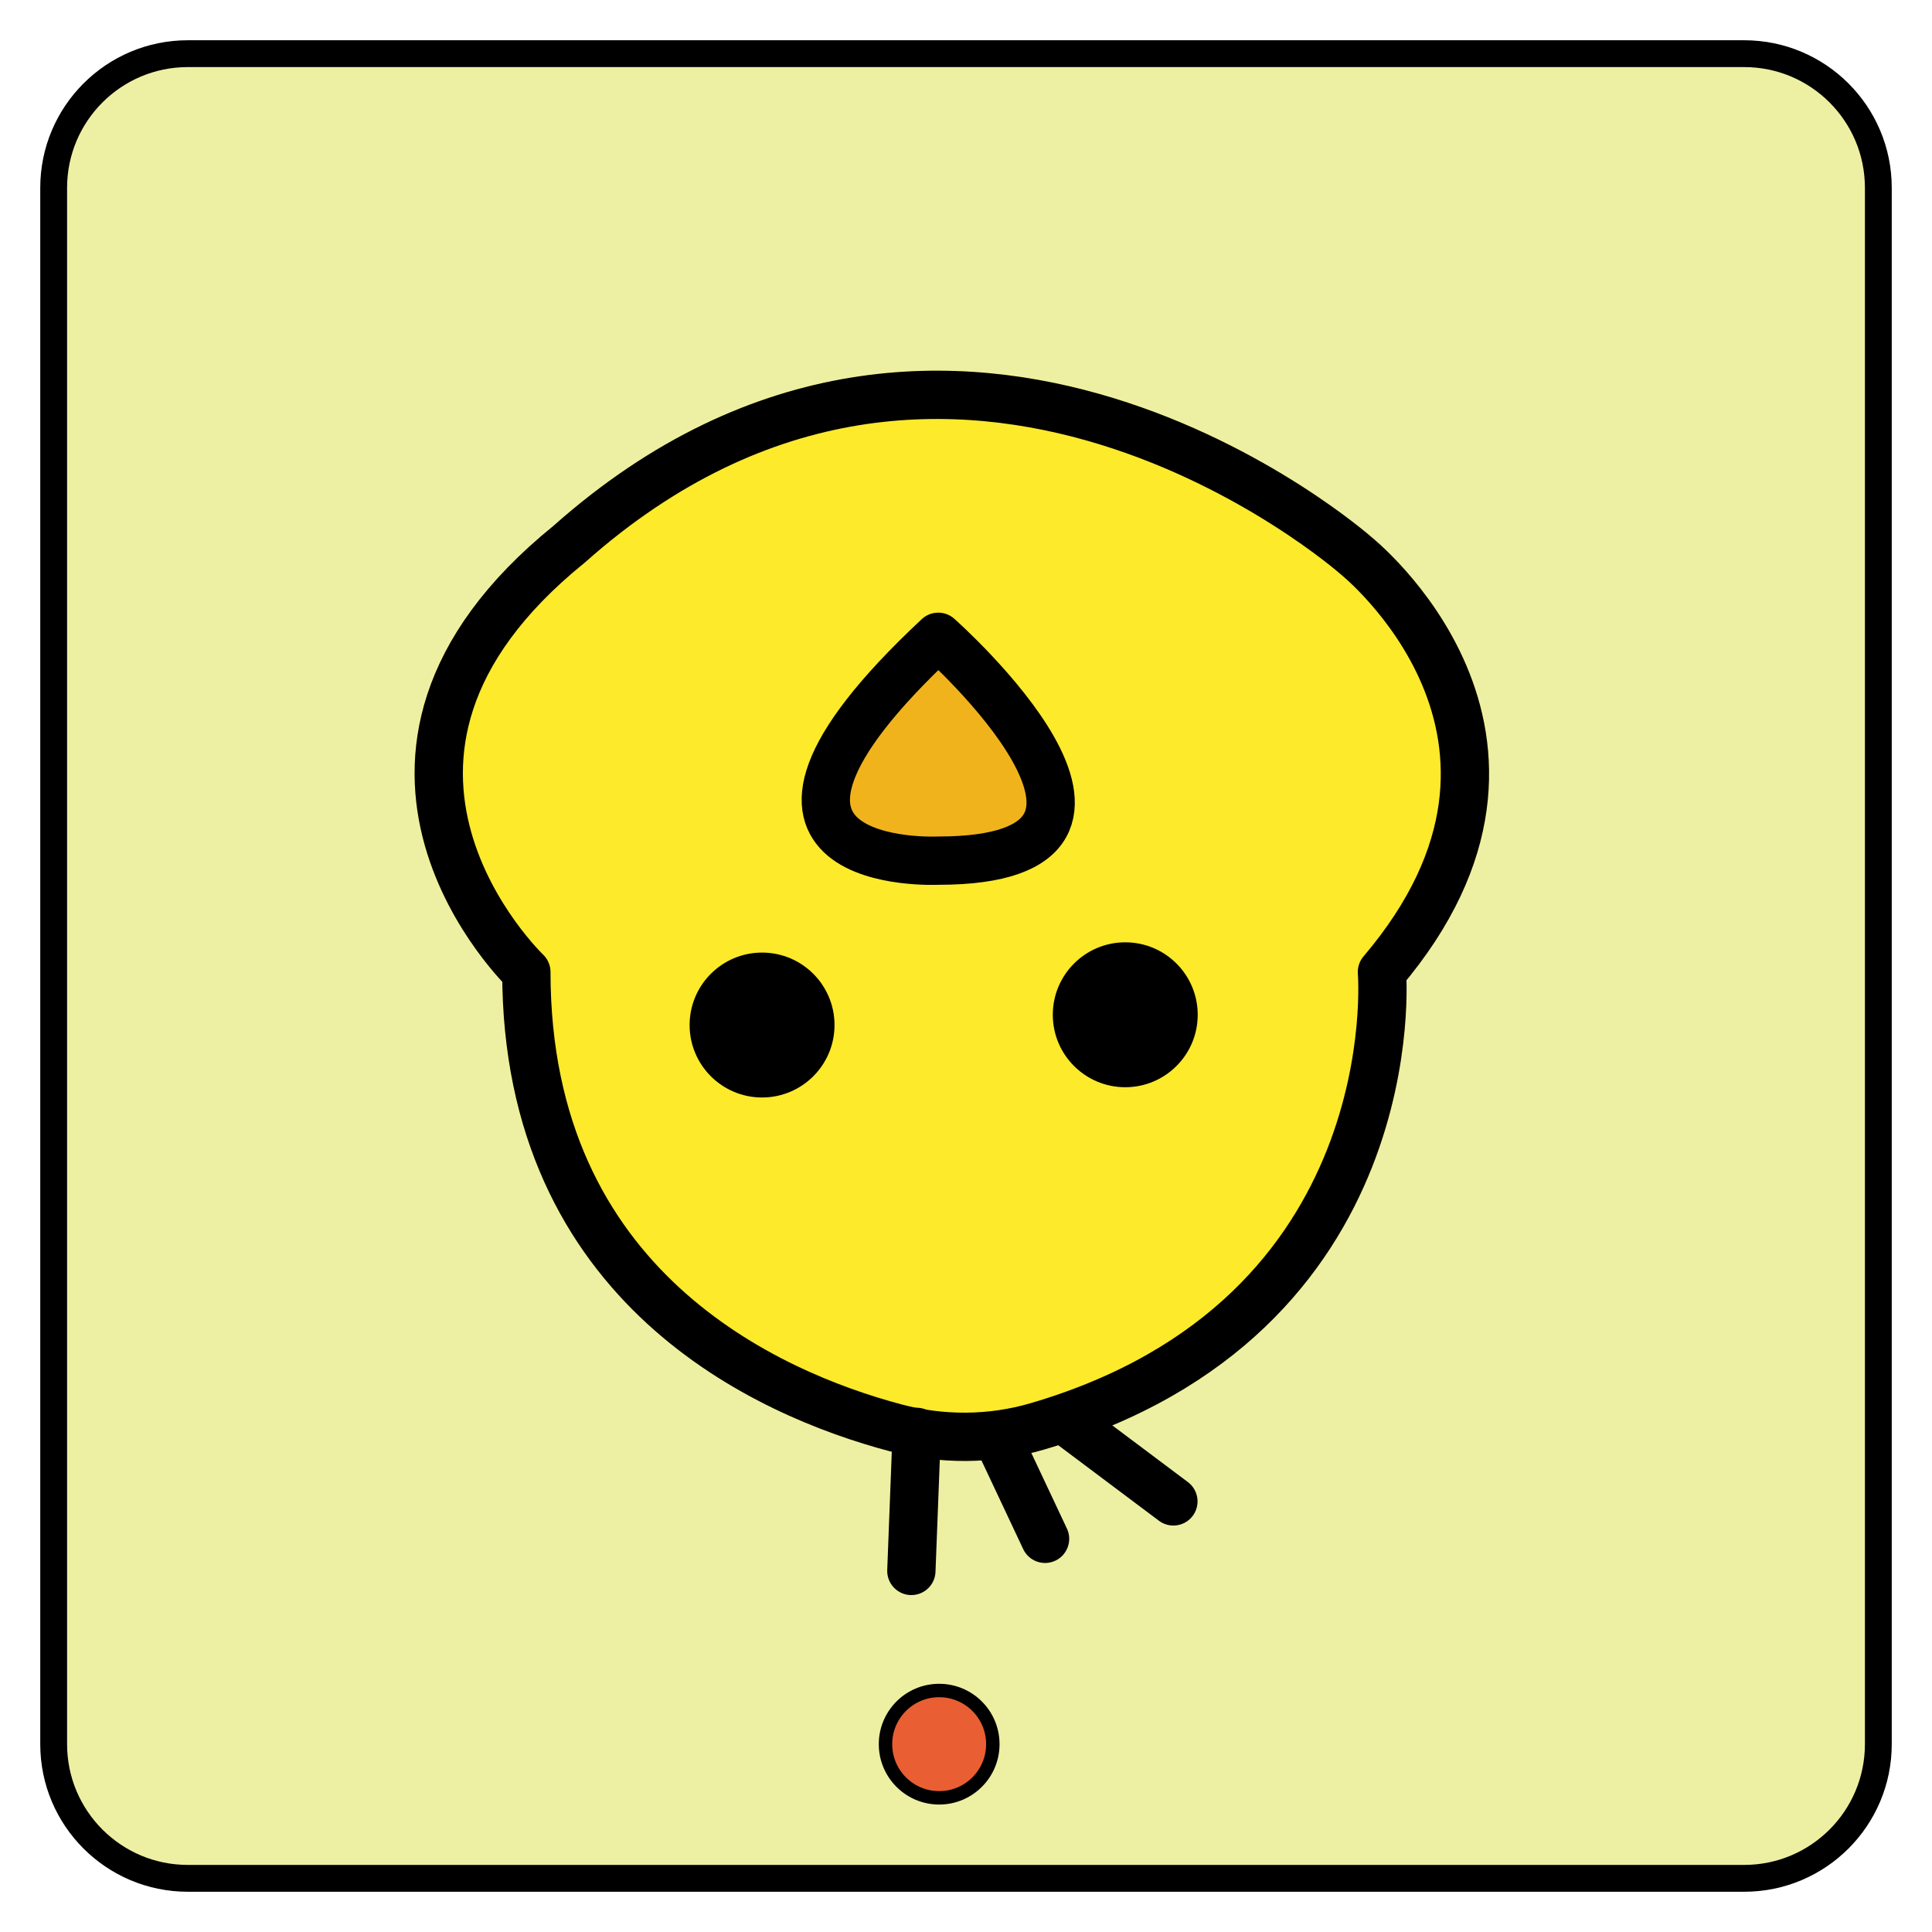
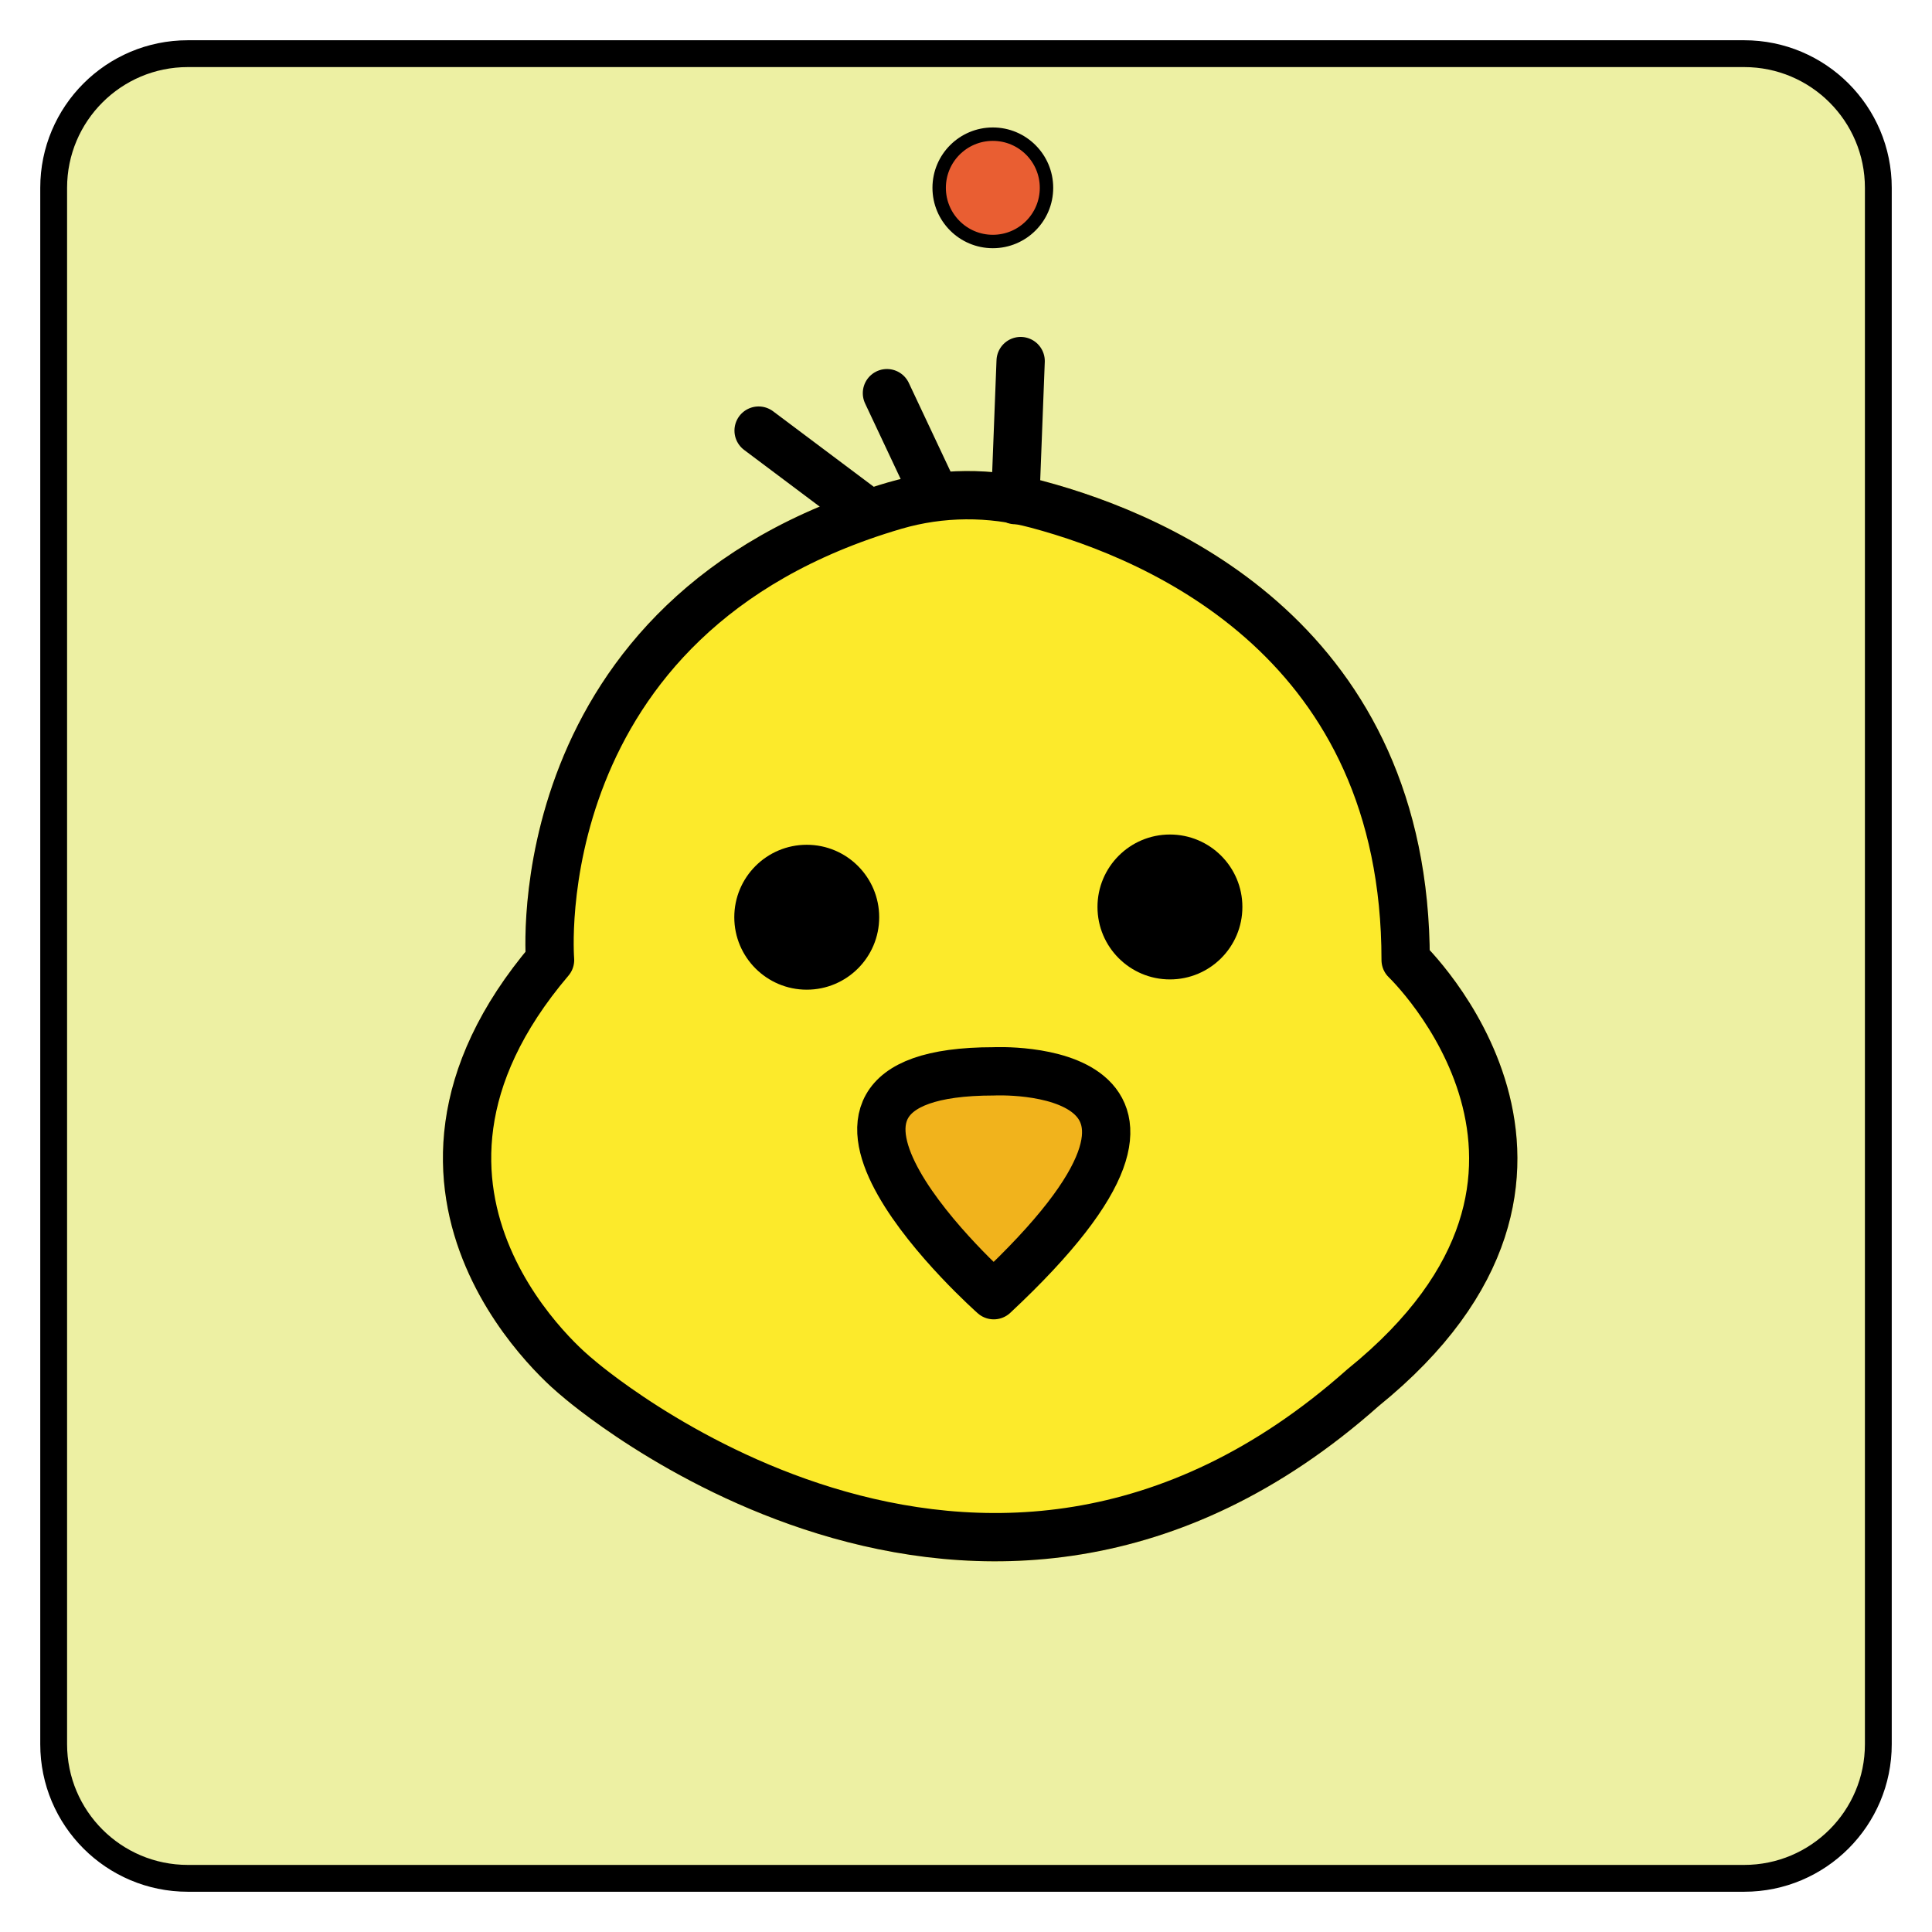
<svg xmlns="http://www.w3.org/2000/svg" id="emoji" viewBox="0 0 72 72">
-   <g transform="rotate(180, 36, 36)">
-     <rect x="2" y="2" width="68" height="68" rx="5" ry="5" fill="#EDF0A3" stroke="black" stroke-width="1" />
-     <circle cx="37" cy="7" r="2" fill="#E95E32" stroke="black" stroke-width="0.5" />
-     <g id="original" transform="translate(4, 5) scale(0.9)">
-       <g id="color">
-         <path fill="#FCEA2B" stroke="#FCEA2B" stroke-miterlimit="10" stroke-width="2" d="M51.989,51.91 C63,43,53.76,34.196,53.76,34.196c0-13.088-10.032-17.473-15.272-18.87c-1.93-0.515-3.963-0.508-5.88,0.053 C17.142,19.908,18.332,34.196,18.332,34.196C10,44,19.44,51.467,19.44,51.467S36.046,66.081,51.989,51.91" />
-         <path fill="#F1B31C" stroke="none" d="M36.705,38.807c0,0,10.475-0.515,0,9.269C36.705,48.076,26.231,38.807,36.705,38.807z" />
-       </g>
-       <g id="hair" />
-       <g id="skin" />
-       <g id="skin-shadow" />
-       <g id="line">
-         <line x1="31.396" x2="26.968" y1="15.596" y2="12.275" fill="none" stroke="#000000" stroke-linecap="round" stroke-linejoin="round" stroke-miterlimit="10" stroke-width="2" />
-         <line x1="34.054" x2="32.282" y1="14.489" y2="10.725" fill="none" stroke="#000000" stroke-linecap="round" stroke-linejoin="round" stroke-miterlimit="10" stroke-width="2" />
-         <line x1="37.596" x2="37.818" y1="15.153" y2="9.396" fill="none" stroke="#000000" stroke-linecap="round" stroke-linejoin="round" stroke-miterlimit="10" stroke-width="2" />
-         <circle cx="28.961" cy="32.425" r="3" fill="#000000" stroke="none" />
-         <circle cx="44" cy="32" r="3" fill="#000000" stroke="none" />
-         <path fill="none" stroke="#000000" stroke-linecap="round" stroke-linejoin="round" stroke-miterlimit="10" stroke-width="2" d="M51.989,51.91C63,43,53.76,34.196,53.76,34.196c0-13.088-10.032-17.473-15.272-18.87 c-1.93-0.515-3.963-0.508-5.88,0.053C17.142,19.908,18.332,34.196,18.332,34.196C10,44,19.44,51.467,19.44,51.467 S36.046,66.081,51.989,51.91" />
-         <path fill="none" stroke="#000000" stroke-linecap="round" stroke-linejoin="round" stroke-miterlimit="10" stroke-width="2" d="M36.705,38.807c0,0,10.475-0.515,0,9.269C36.705,48.076,26.231,38.807,36.705,38.807z" />
-       </g>
+   <rect x="2" y="2" width="68" height="68" rx="5" ry="5" fill="#EDF0A3" stroke="black" stroke-width="1" />
+   <circle cx="37" cy="7" r="2" fill="#E95E32" stroke="black" stroke-width="0.5" />
+   <g id="original" transform="translate(4, 5) scale(0.9)">
+     <g id="color">
+       <path fill="#FCEA2B" stroke="#FCEA2B" stroke-miterlimit="10" stroke-width="2" d="M51.989,51.91 C63,43,53.76,34.196,53.76,34.196c0-13.088-10.032-17.473-15.272-18.87c-1.93-0.515-3.963-0.508-5.88,0.053 C17.142,19.908,18.332,34.196,18.332,34.196C10,44,19.44,51.467,19.44,51.467S36.046,66.081,51.989,51.91" />
+       <path fill="#F1B31C" stroke="none" d="M36.705,38.807c0,0,10.475-0.515,0,9.269C36.705,48.076,26.231,38.807,36.705,38.807z" />
+     </g>
+     <g id="hair" />
+     <g id="skin" />
+     <g id="skin-shadow" />
+     <g id="line">
+       <line x1="31.396" x2="26.968" y1="15.596" y2="12.275" fill="none" stroke="#000000" stroke-linecap="round" stroke-linejoin="round" stroke-miterlimit="10" stroke-width="2" />
+       <line x1="34.054" x2="32.282" y1="14.489" y2="10.725" fill="none" stroke="#000000" stroke-linecap="round" stroke-linejoin="round" stroke-miterlimit="10" stroke-width="2" />
+       <line x1="37.596" x2="37.818" y1="15.153" y2="9.396" fill="none" stroke="#000000" stroke-linecap="round" stroke-linejoin="round" stroke-miterlimit="10" stroke-width="2" />
+       <circle cx="28.961" cy="32.425" r="3" fill="#000000" stroke="none" />
+       <circle cx="44" cy="32" r="3" fill="#000000" stroke="none" />
+       <path fill="none" stroke="#000000" stroke-linecap="round" stroke-linejoin="round" stroke-miterlimit="10" stroke-width="2" d="M51.989,51.91C63,43,53.76,34.196,53.76,34.196c0-13.088-10.032-17.473-15.272-18.87 c-1.93-0.515-3.963-0.508-5.88,0.053C17.142,19.908,18.332,34.196,18.332,34.196C10,44,19.44,51.467,19.44,51.467 S36.046,66.081,51.989,51.91" />
+       <path fill="none" stroke="#000000" stroke-linecap="round" stroke-linejoin="round" stroke-miterlimit="10" stroke-width="2" d="M36.705,38.807c0,0,10.475-0.515,0,9.269C36.705,48.076,26.231,38.807,36.705,38.807z" />
    </g>
  </g>
</svg>
